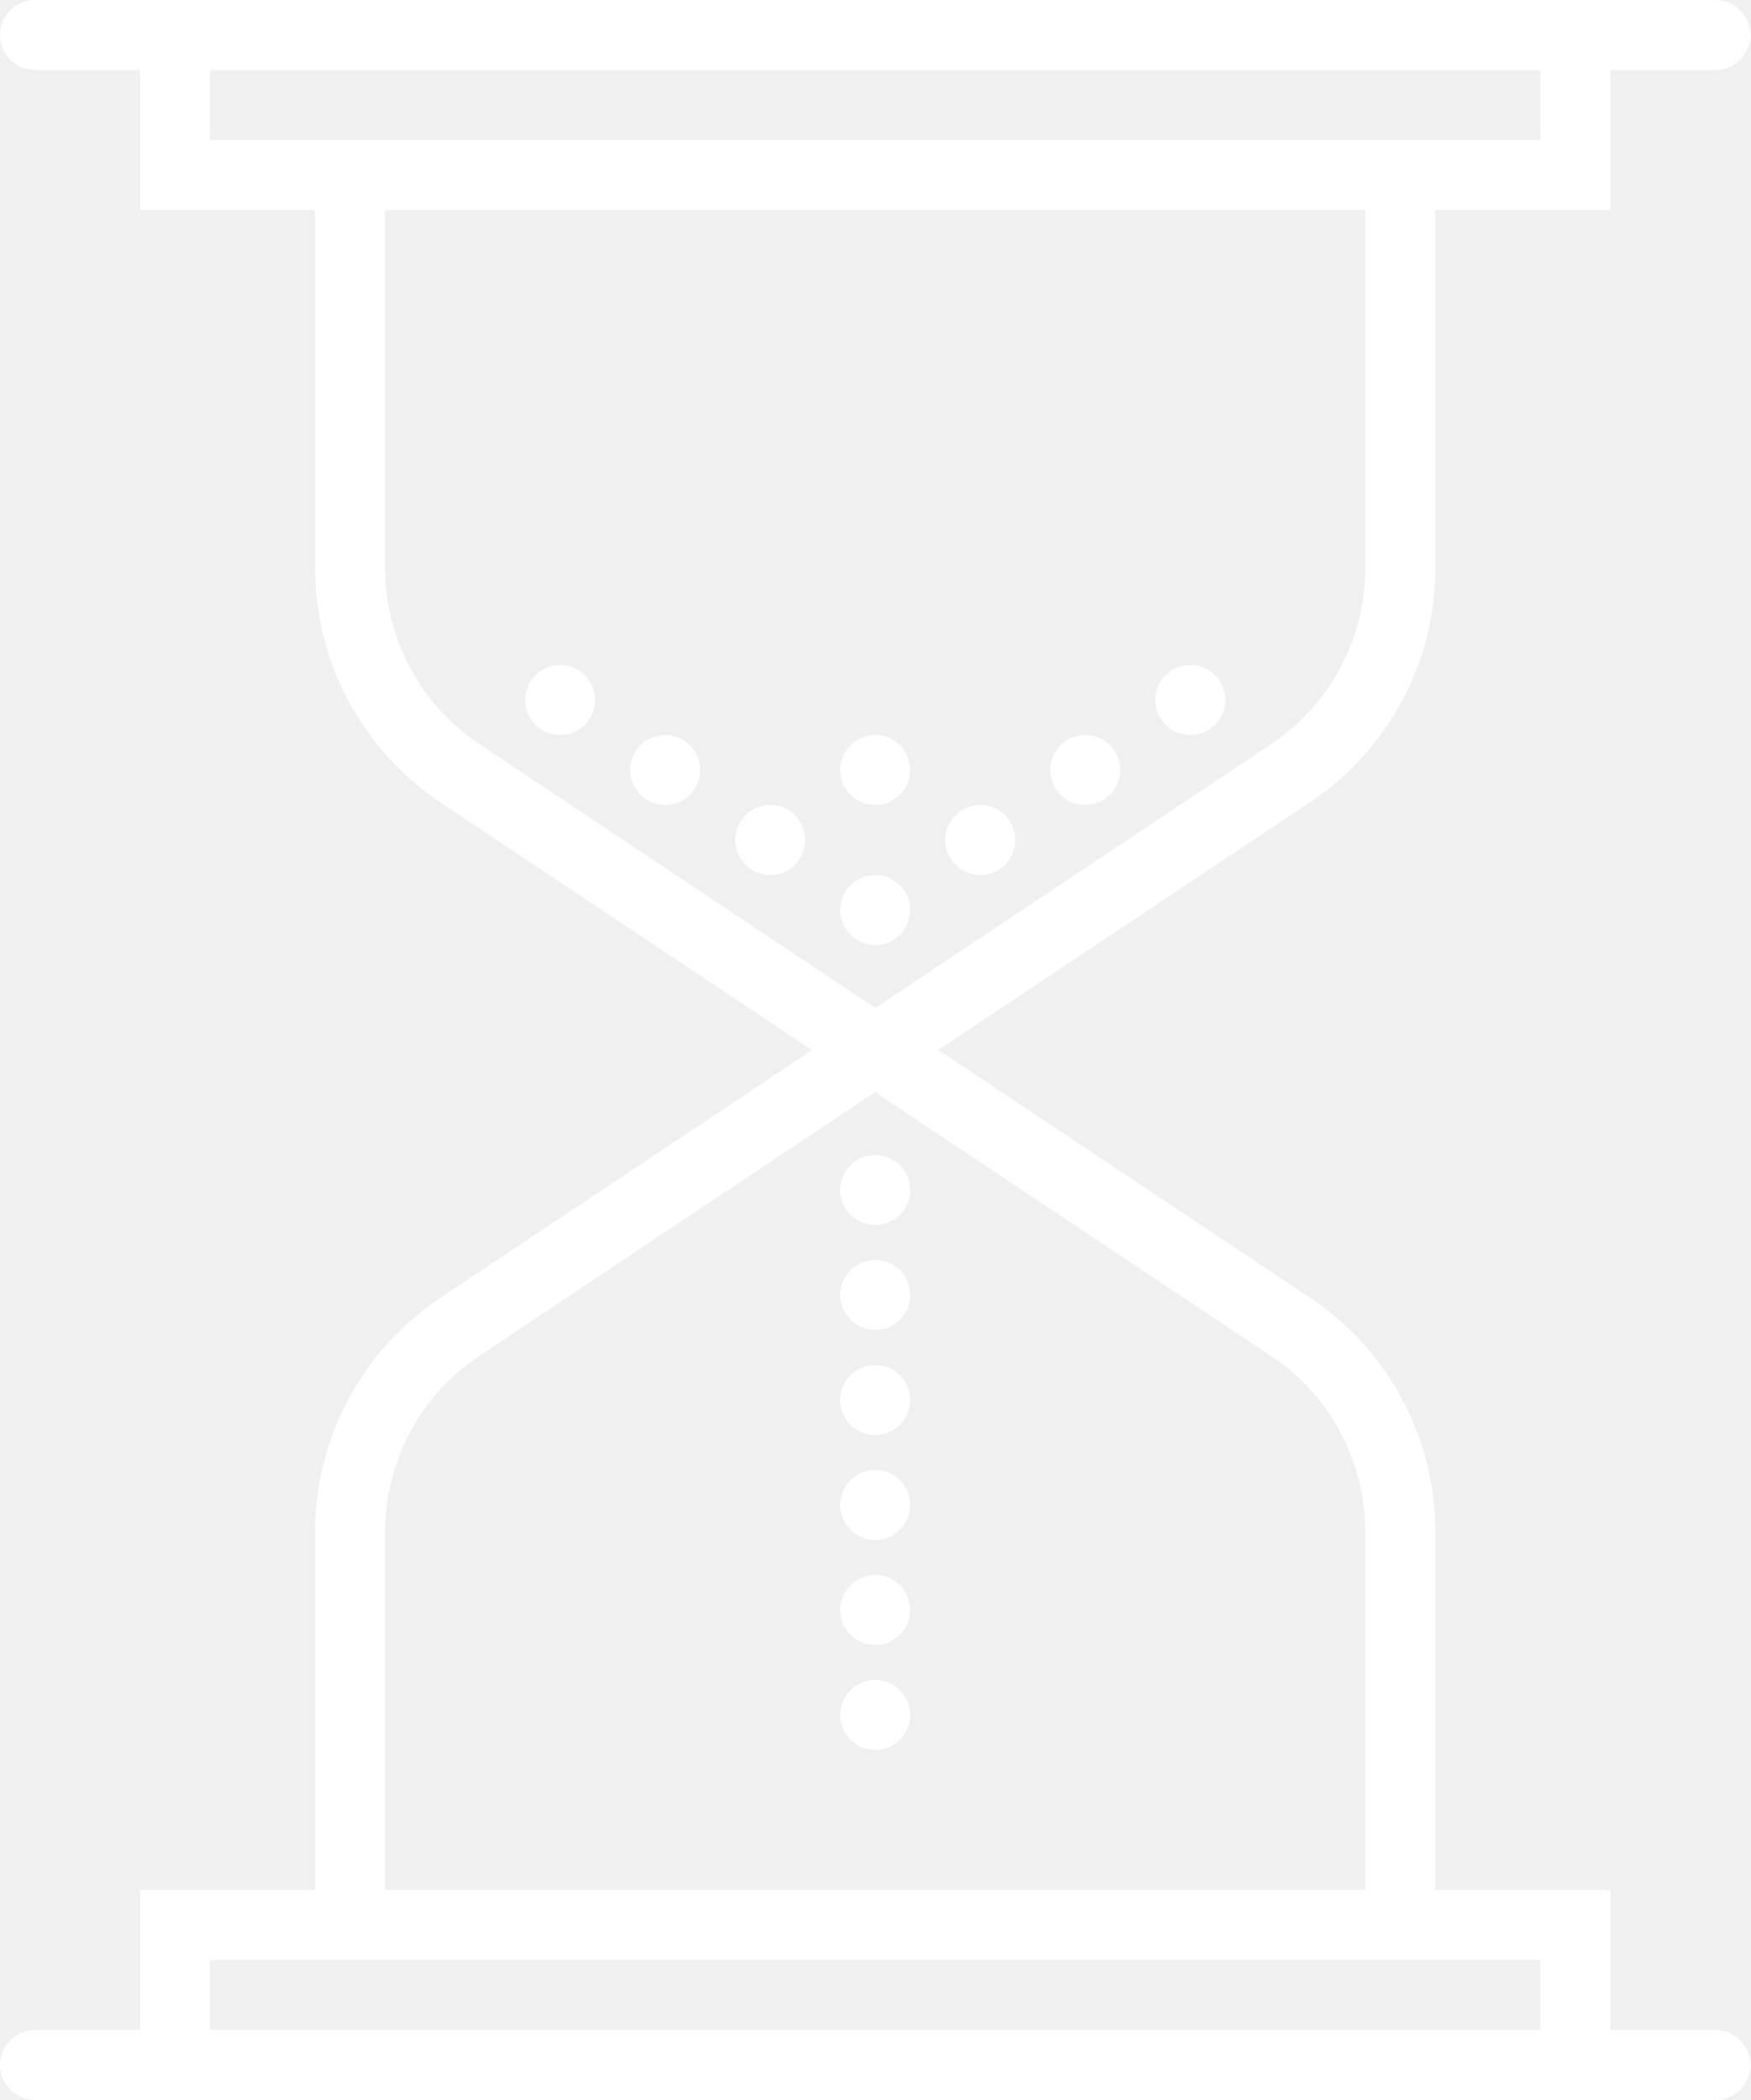
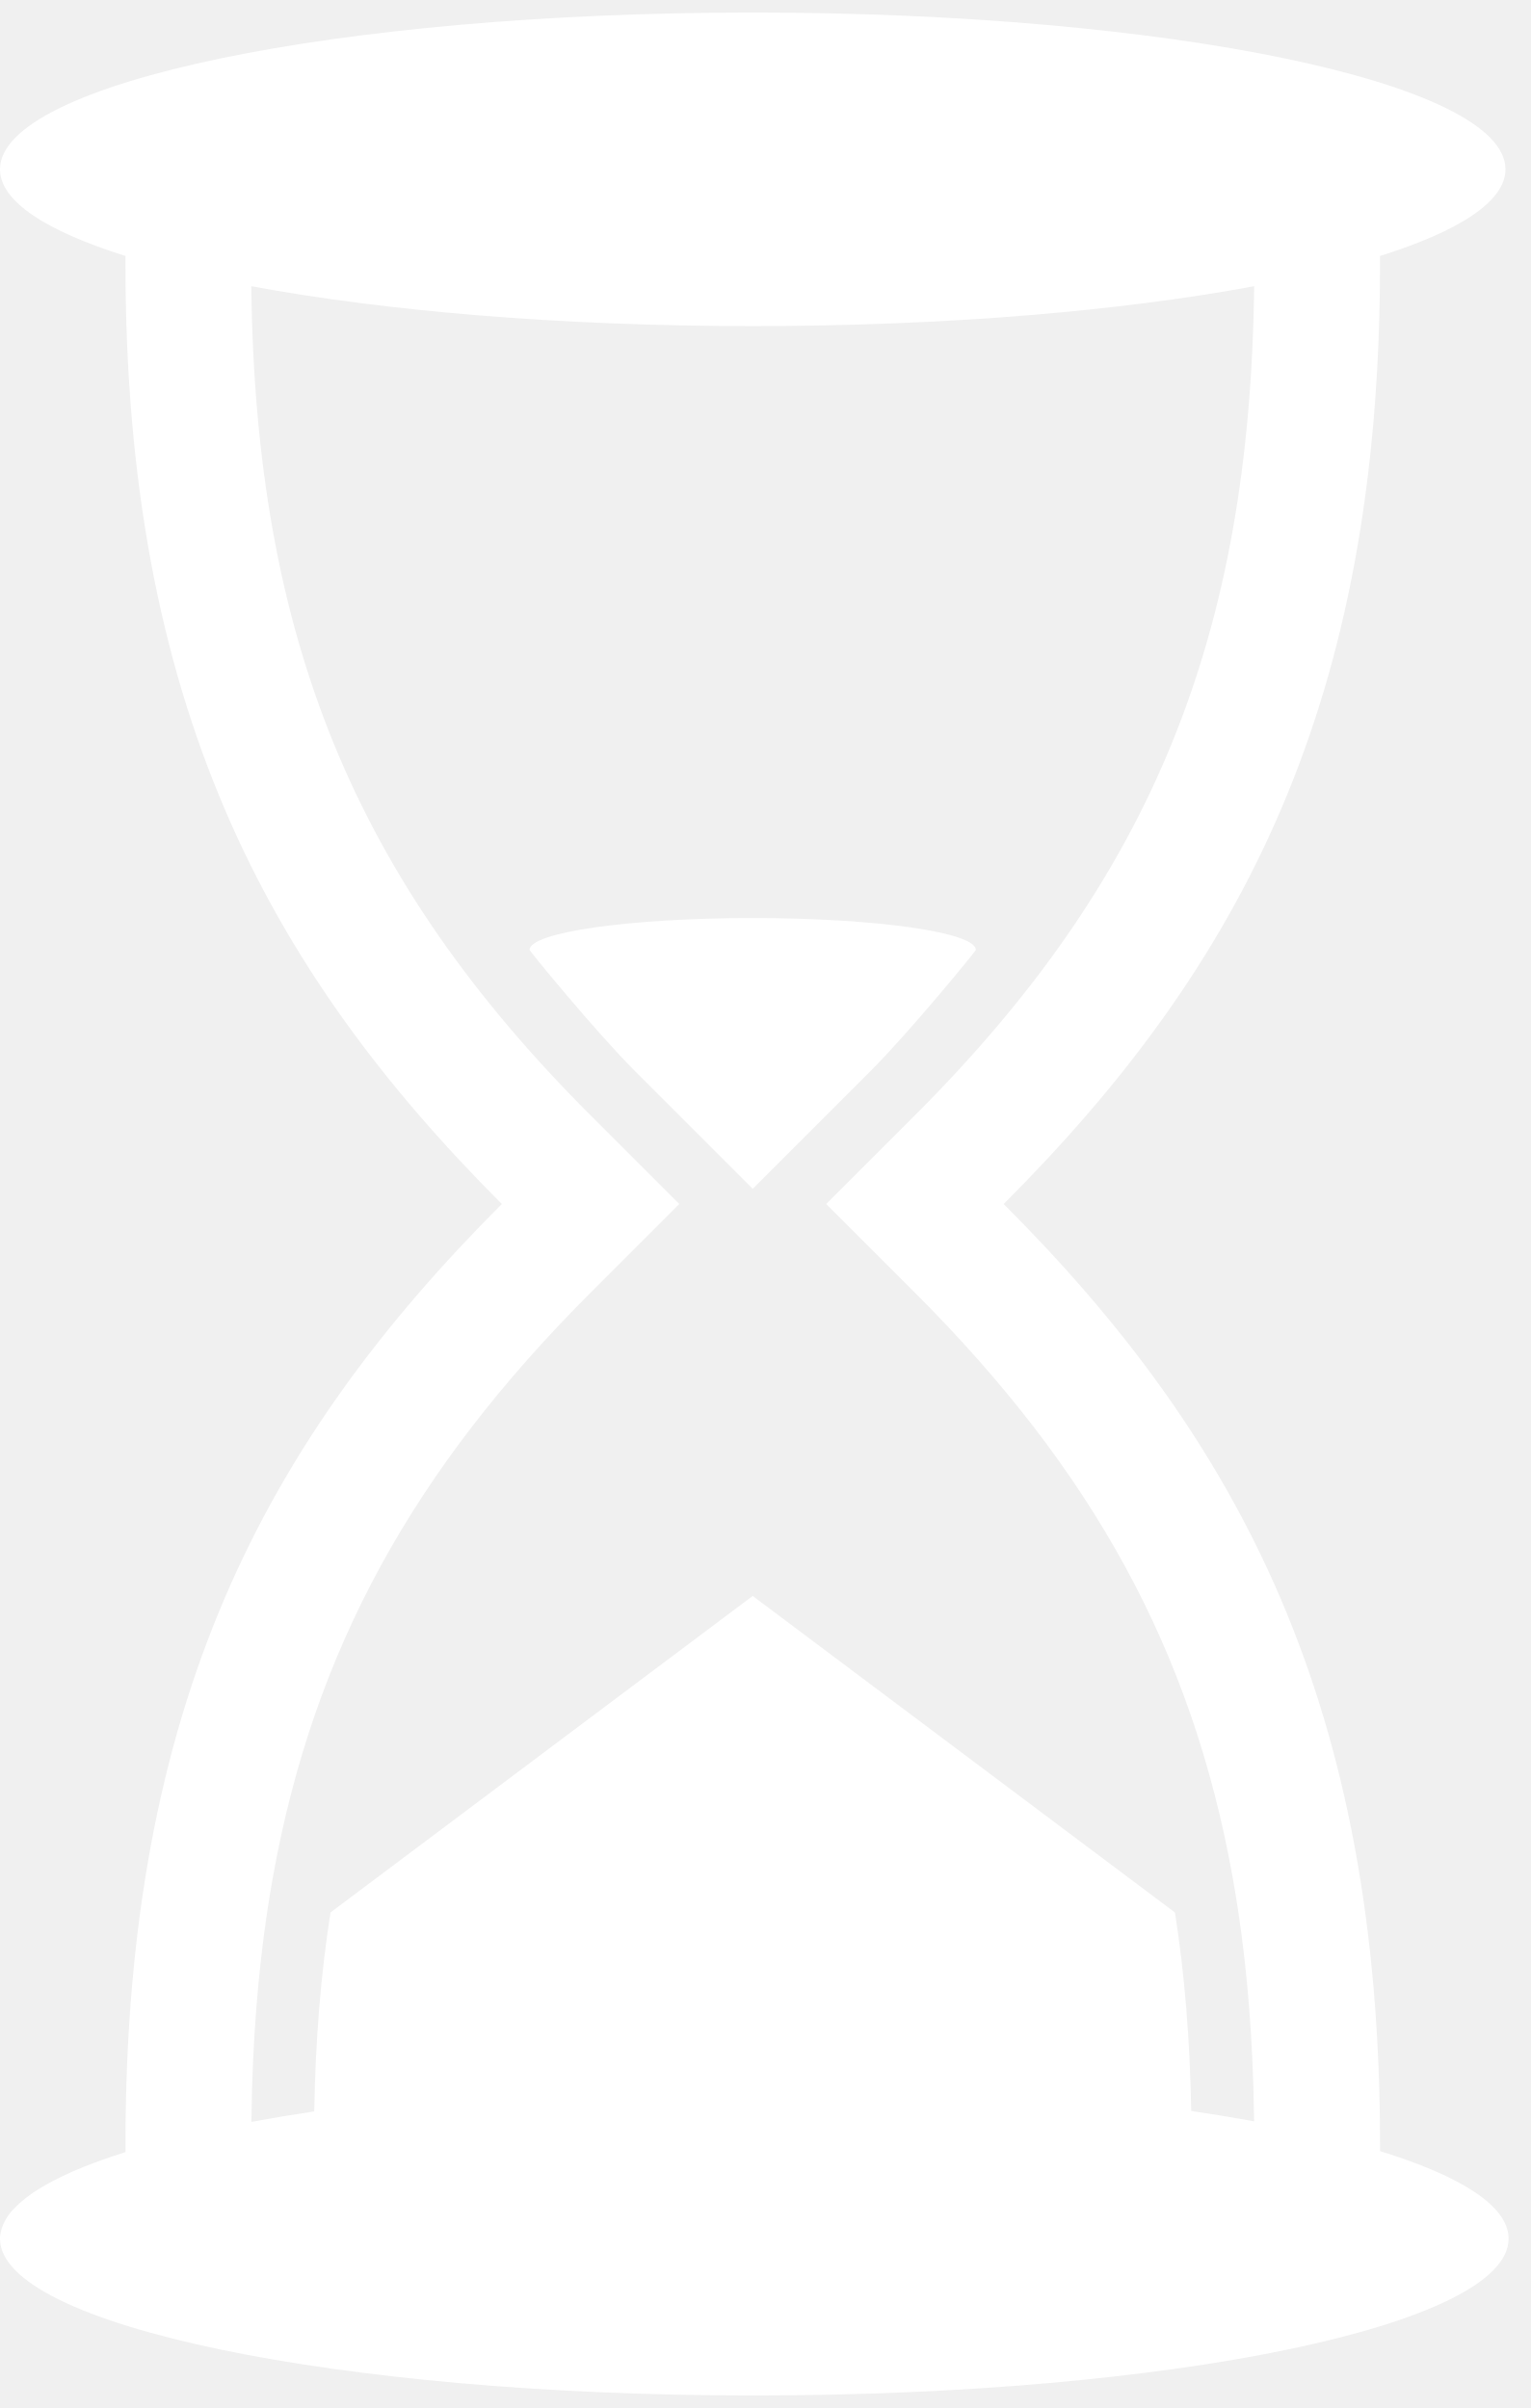
- <svg xmlns="http://www.w3.org/2000/svg" width="50px" height="60px" viewBox="0 0 50 60" version="1.1">
+ <svg xmlns="http://www.w3.org/2000/svg" width="61px" height="96px" viewBox="0 0 61 96" version="1.1">
  <g id="Page-1" stroke="none" stroke-width="1" fill="none" fill-rule="evenodd">
-     <g id="hourglass" fill-rule="nonzero" fill="#FFFFFF">
-       <circle id="Oval" cx="25" cy="26" r="1" />
-       <circle id="Oval" cx="28" cy="24" r="1" />
-       <circle id="Oval" cx="22" cy="24" r="1" />
-       <circle id="Oval" cx="19" cy="22" r="1" />
-       <circle id="Oval" cx="31" cy="22" r="1" />
-       <circle id="Oval" cx="34" cy="20" r="1" />
-       <circle id="Oval" cx="16" cy="20" r="1" />
-       <circle id="Oval" cx="25" cy="22" r="1" />
-       <circle id="Oval" cx="25" cy="34" r="1" />
-       <circle id="Oval" cx="25" cy="37" r="1" />
-       <circle id="Oval" cx="25" cy="40" r="1" />
-       <circle id="Oval" cx="25" cy="43" r="1" />
-       <circle id="Oval" cx="25" cy="46" r="1" />
-       <circle id="Oval" cx="25" cy="49" r="1" />
-       <path d="M49,58 L46,58 L46,54 L41,54 L41,43.778 C41,41.078 39.658,38.57 37.411,37.072 L26.803,30 L37.411,22.928 C39.658,21.43 41,18.922 41,16.222 L41,6 L46,6 L46,2 L49,2 C49.552,2 50,1.553 50,1 C50,0.447 49.552,0 49,0 L46,0 L45,0 L5,0 L4,0 L1,0 C0.448,0 0,0.447 0,1 C0,1.553 0.448,2 1,2 L4,2 L4,6 L9,6 L9,16.222 C9,18.922 10.342,21.43 12.589,22.928 L23.197,30 L12.589,37.072 C10.342,38.57 9,41.078 9,43.778 L9,54 L4,54 L4,58 L1,58 C0.448,58 0,58.447 0,59 C0,59.553 0.448,60 1,60 L4,60 L5,60 L45,60 L46,60 L49,60 C49.552,60 50,59.553 50,59 C50,58.447 49.552,58 49,58 Z M6,4 L6,2 L44,2 L44,4 L41,4 L9,4 L6,4 Z M13.698,21.264 C12.009,20.137 11,18.252 11,16.222 L11,6 L39,6 L39,16.222 C39,18.252 37.991,20.137 36.302,21.264 L25,28.798 L13.698,21.264 Z M11,43.778 C11,41.748 12.009,39.863 13.698,38.736 L25,31.202 L36.302,38.736 C37.991,39.863 39,41.748 39,43.778 L39,54 L11,54 L11,43.778 Z M6,56 L9,56 L41,56 L44,56 L44,58 L6,58 L6,56 Z" id="Shape" />
+     <g transform="translate(-20, 0)" fill-rule="nonzero" fill="#FFFFFF">
+       <g id="Group" transform="translate(20, 0)">
+         <path d="M55.001,85.759 L55.001,85.502 C55.001,68 49.431,57.431 40,48 C40.001,48 40.001,48 40.001,48 C49.497,38.503 55,28 55,10.5 L55,10.204 C58.157,9.214 60,8.027 60,6.75 C60,3.298 46.568,0.5 30,0.5 C13.432,0.5 0,3.298 0,6.75 C0,8.027 1.843,9.214 5,10.204 L5,10.5 C5,28 10.571,38.569 20.001,48 C20,48 20,48.001 20.001,48.001 C20.001,48.001 20.001,48.001 20,48.001 C10.504,57.497 5.001,68 5.001,85.5 L5.001,85.796 C4.936,85.817 4.879,85.838 4.814,85.859 C4.551,85.943 4.297,86.029 4.053,86.117 C3.96,86.15 3.867,86.183 3.777,86.217 C3.478,86.328 3.193,86.442 2.926,86.558 C2.876,86.579 2.831,86.602 2.782,86.623 C2.556,86.725 2.344,86.827 2.144,86.932 C2.081,86.964 2.018,86.996 1.958,87.03 C1.732,87.154 1.52,87.279 1.331,87.406 C1.309,87.421 1.291,87.436 1.269,87.451 C1.102,87.567 0.954,87.684 0.818,87.803 C0.779,87.837 0.741,87.87 0.705,87.905 C0.565,88.038 0.438,88.172 0.34,88.307 C0.334,88.316 0.33,88.324 0.324,88.332 C0.233,88.461 0.166,88.591 0.113,88.722 C0.098,88.757 0.085,88.793 0.074,88.828 C0.031,88.967 0,89.107 0,89.25 C0,92.701 13.432,95.5 30,95.5 C30.011,95.5 30.021,95.5 30.031,95.5 C30.041,95.5 30.052,95.5 30.062,95.5 C46.666,95.5 60.125,92.702 60.125,89.25 C60.125,87.957 58.236,86.756 55.001,85.759 Z M10.019,84.59 C10.061,81.093 10.335,77.861 10.875,74.844 C12.498,65.782 16.478,58.595 23.536,51.537 L27.072,48 L23.536,44.464 C14.126,35.054 10.18,25.416 10.015,11.41 C15.322,12.398 22.323,13 30,13 C37.678,13 44.678,12.398 49.984,11.41 C49.819,25.418 45.873,35.056 36.464,44.465 L32.929,48 L36.465,51.536 C43.524,58.595 47.504,65.783 49.127,74.845 C49.666,77.856 49.94,81.081 49.982,84.571 C49.184,84.425 48.347,84.287 47.477,84.158 C47.424,81.333 47.217,78.716 46.827,76.246 L29.999,63.626 L13.173,76.244 C12.782,78.718 12.574,81.341 12.523,84.176 C11.653,84.306 10.816,84.445 10.019,84.593 C10.019,84.592 10.019,84.591 10.019,84.59 Z" id="Shape" />
+         <path d="M34.697,42.697 C36.265,41.129 38.892,37.914 38.892,37.871 C38.892,37.169 34.91,36.6 29.999,36.6 C25.087,36.6 21.106,37.169 21.106,37.871 C21.106,37.914 23.734,41.128 25.303,42.697 L30,47.393 L34.697,42.697 Z" id="Shape" />
+       </g>
    </g>
  </g>
</svg>
